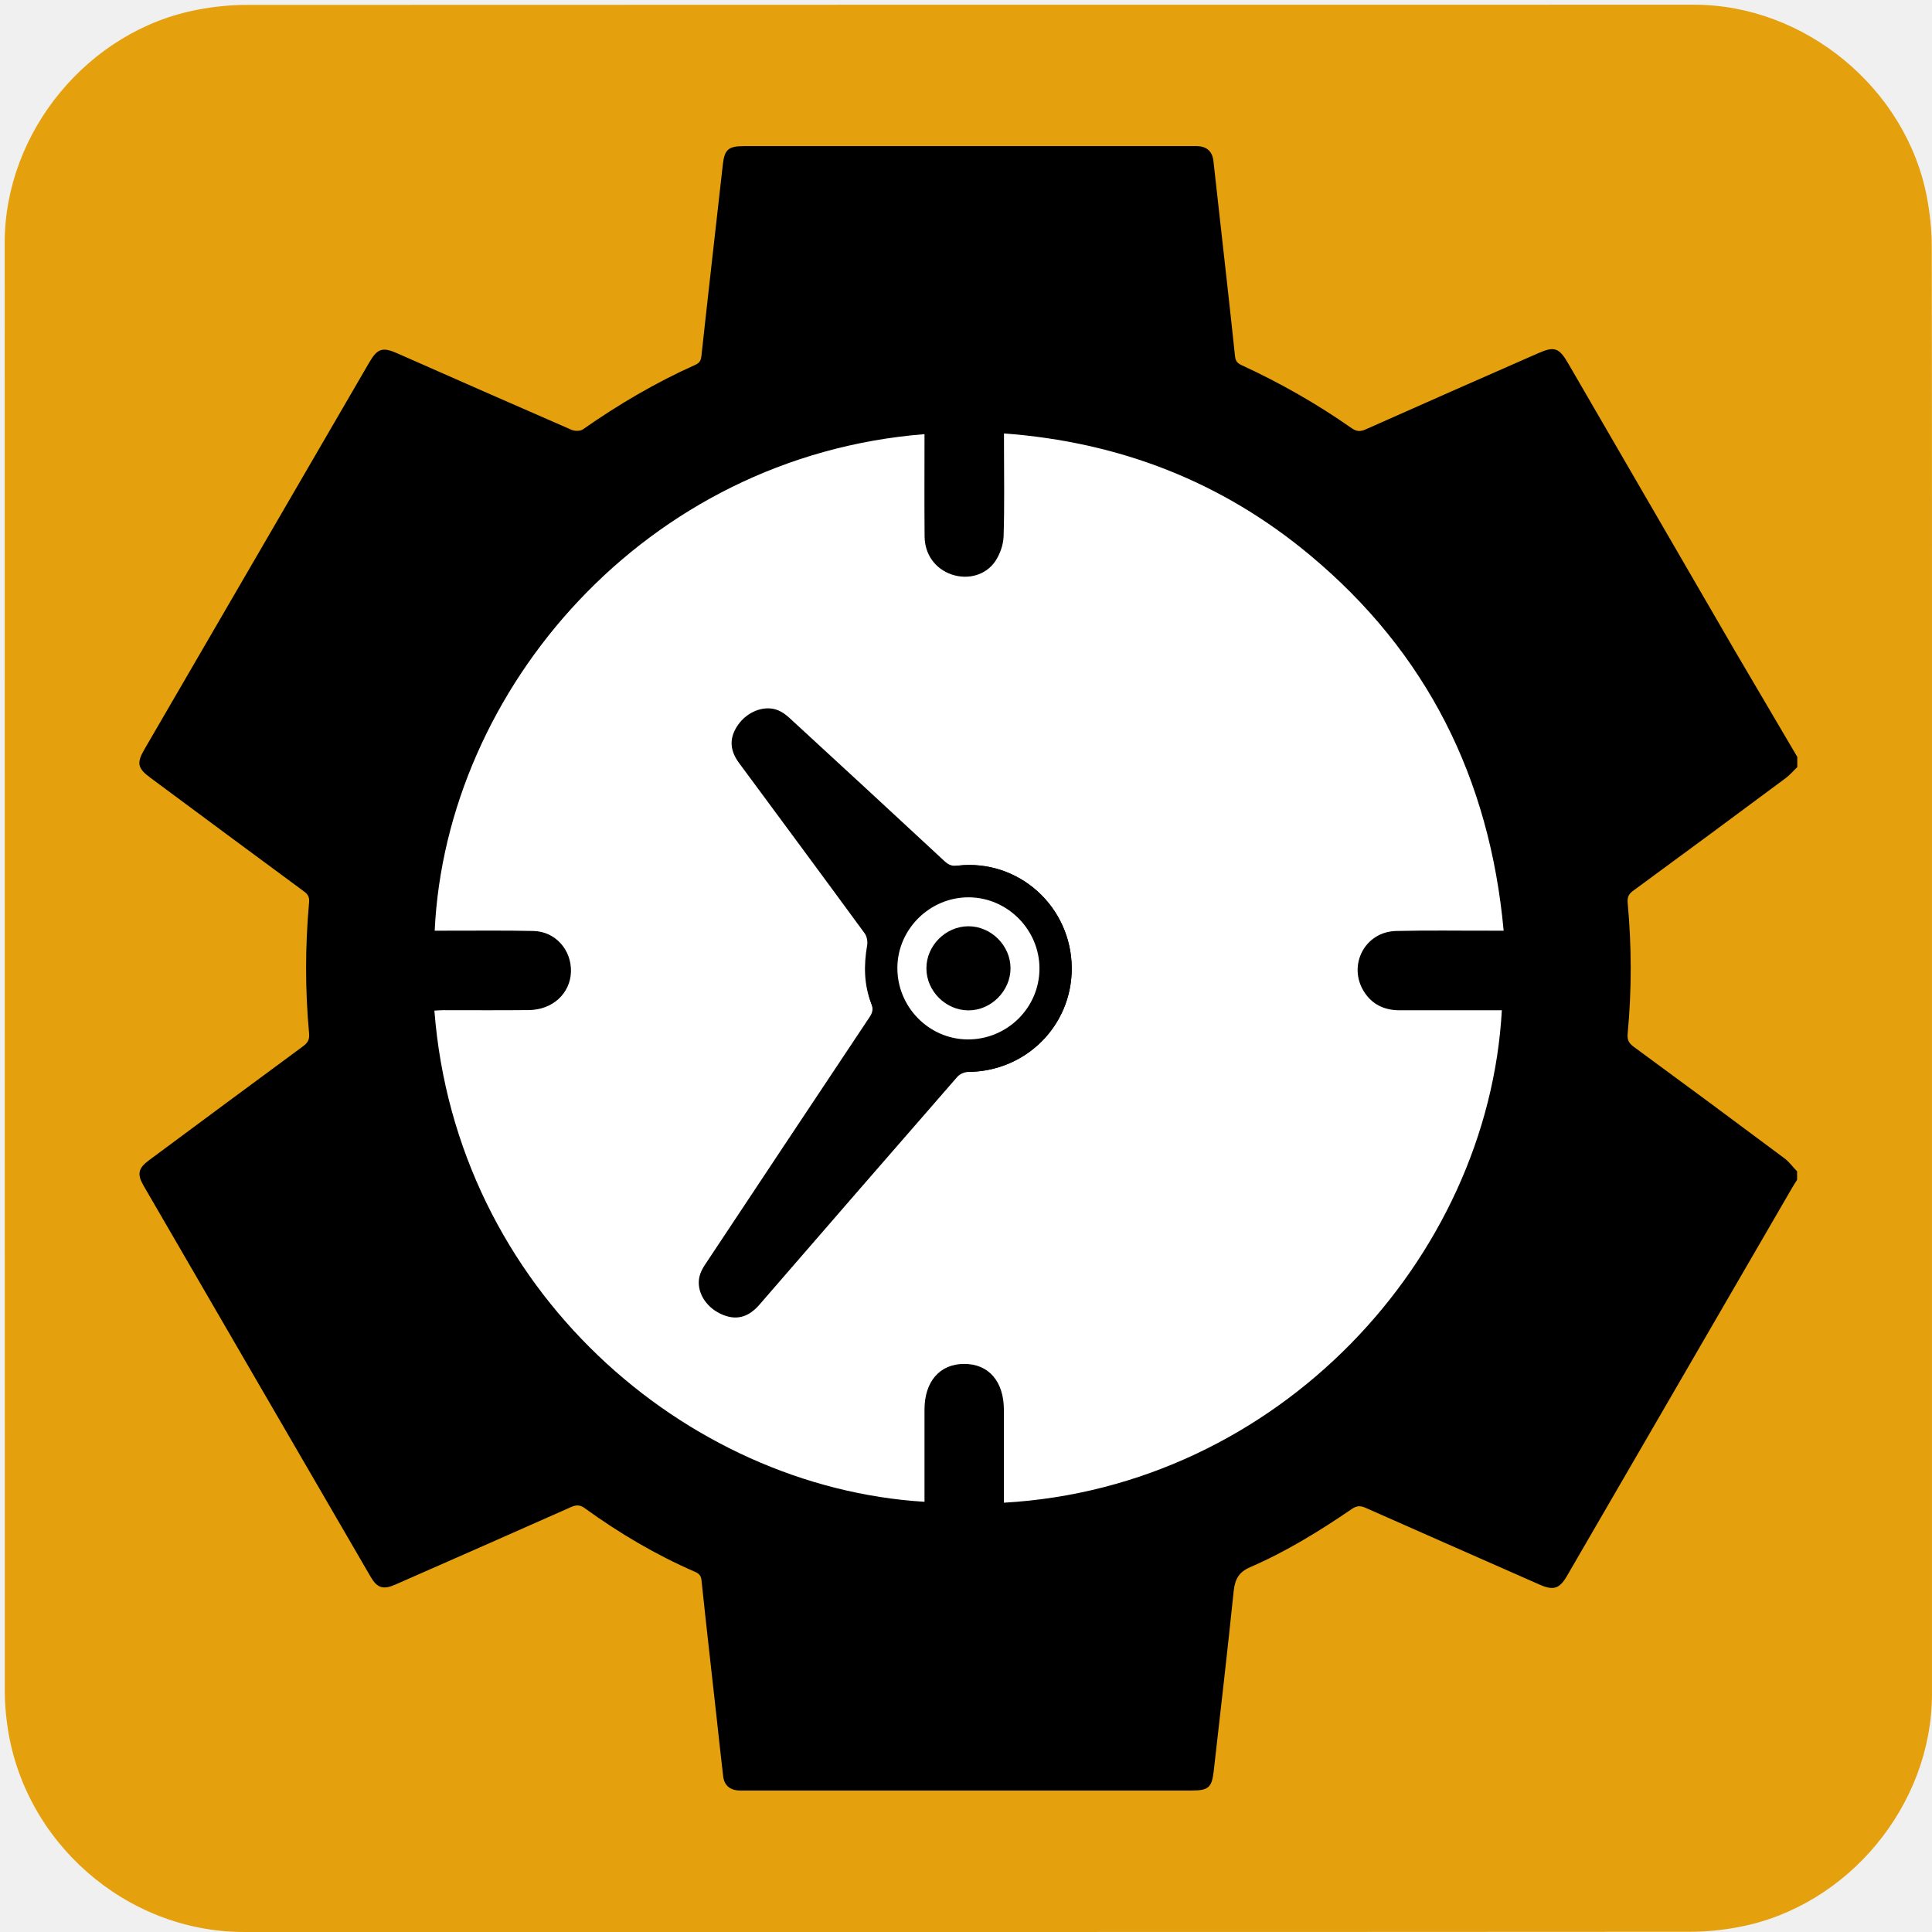
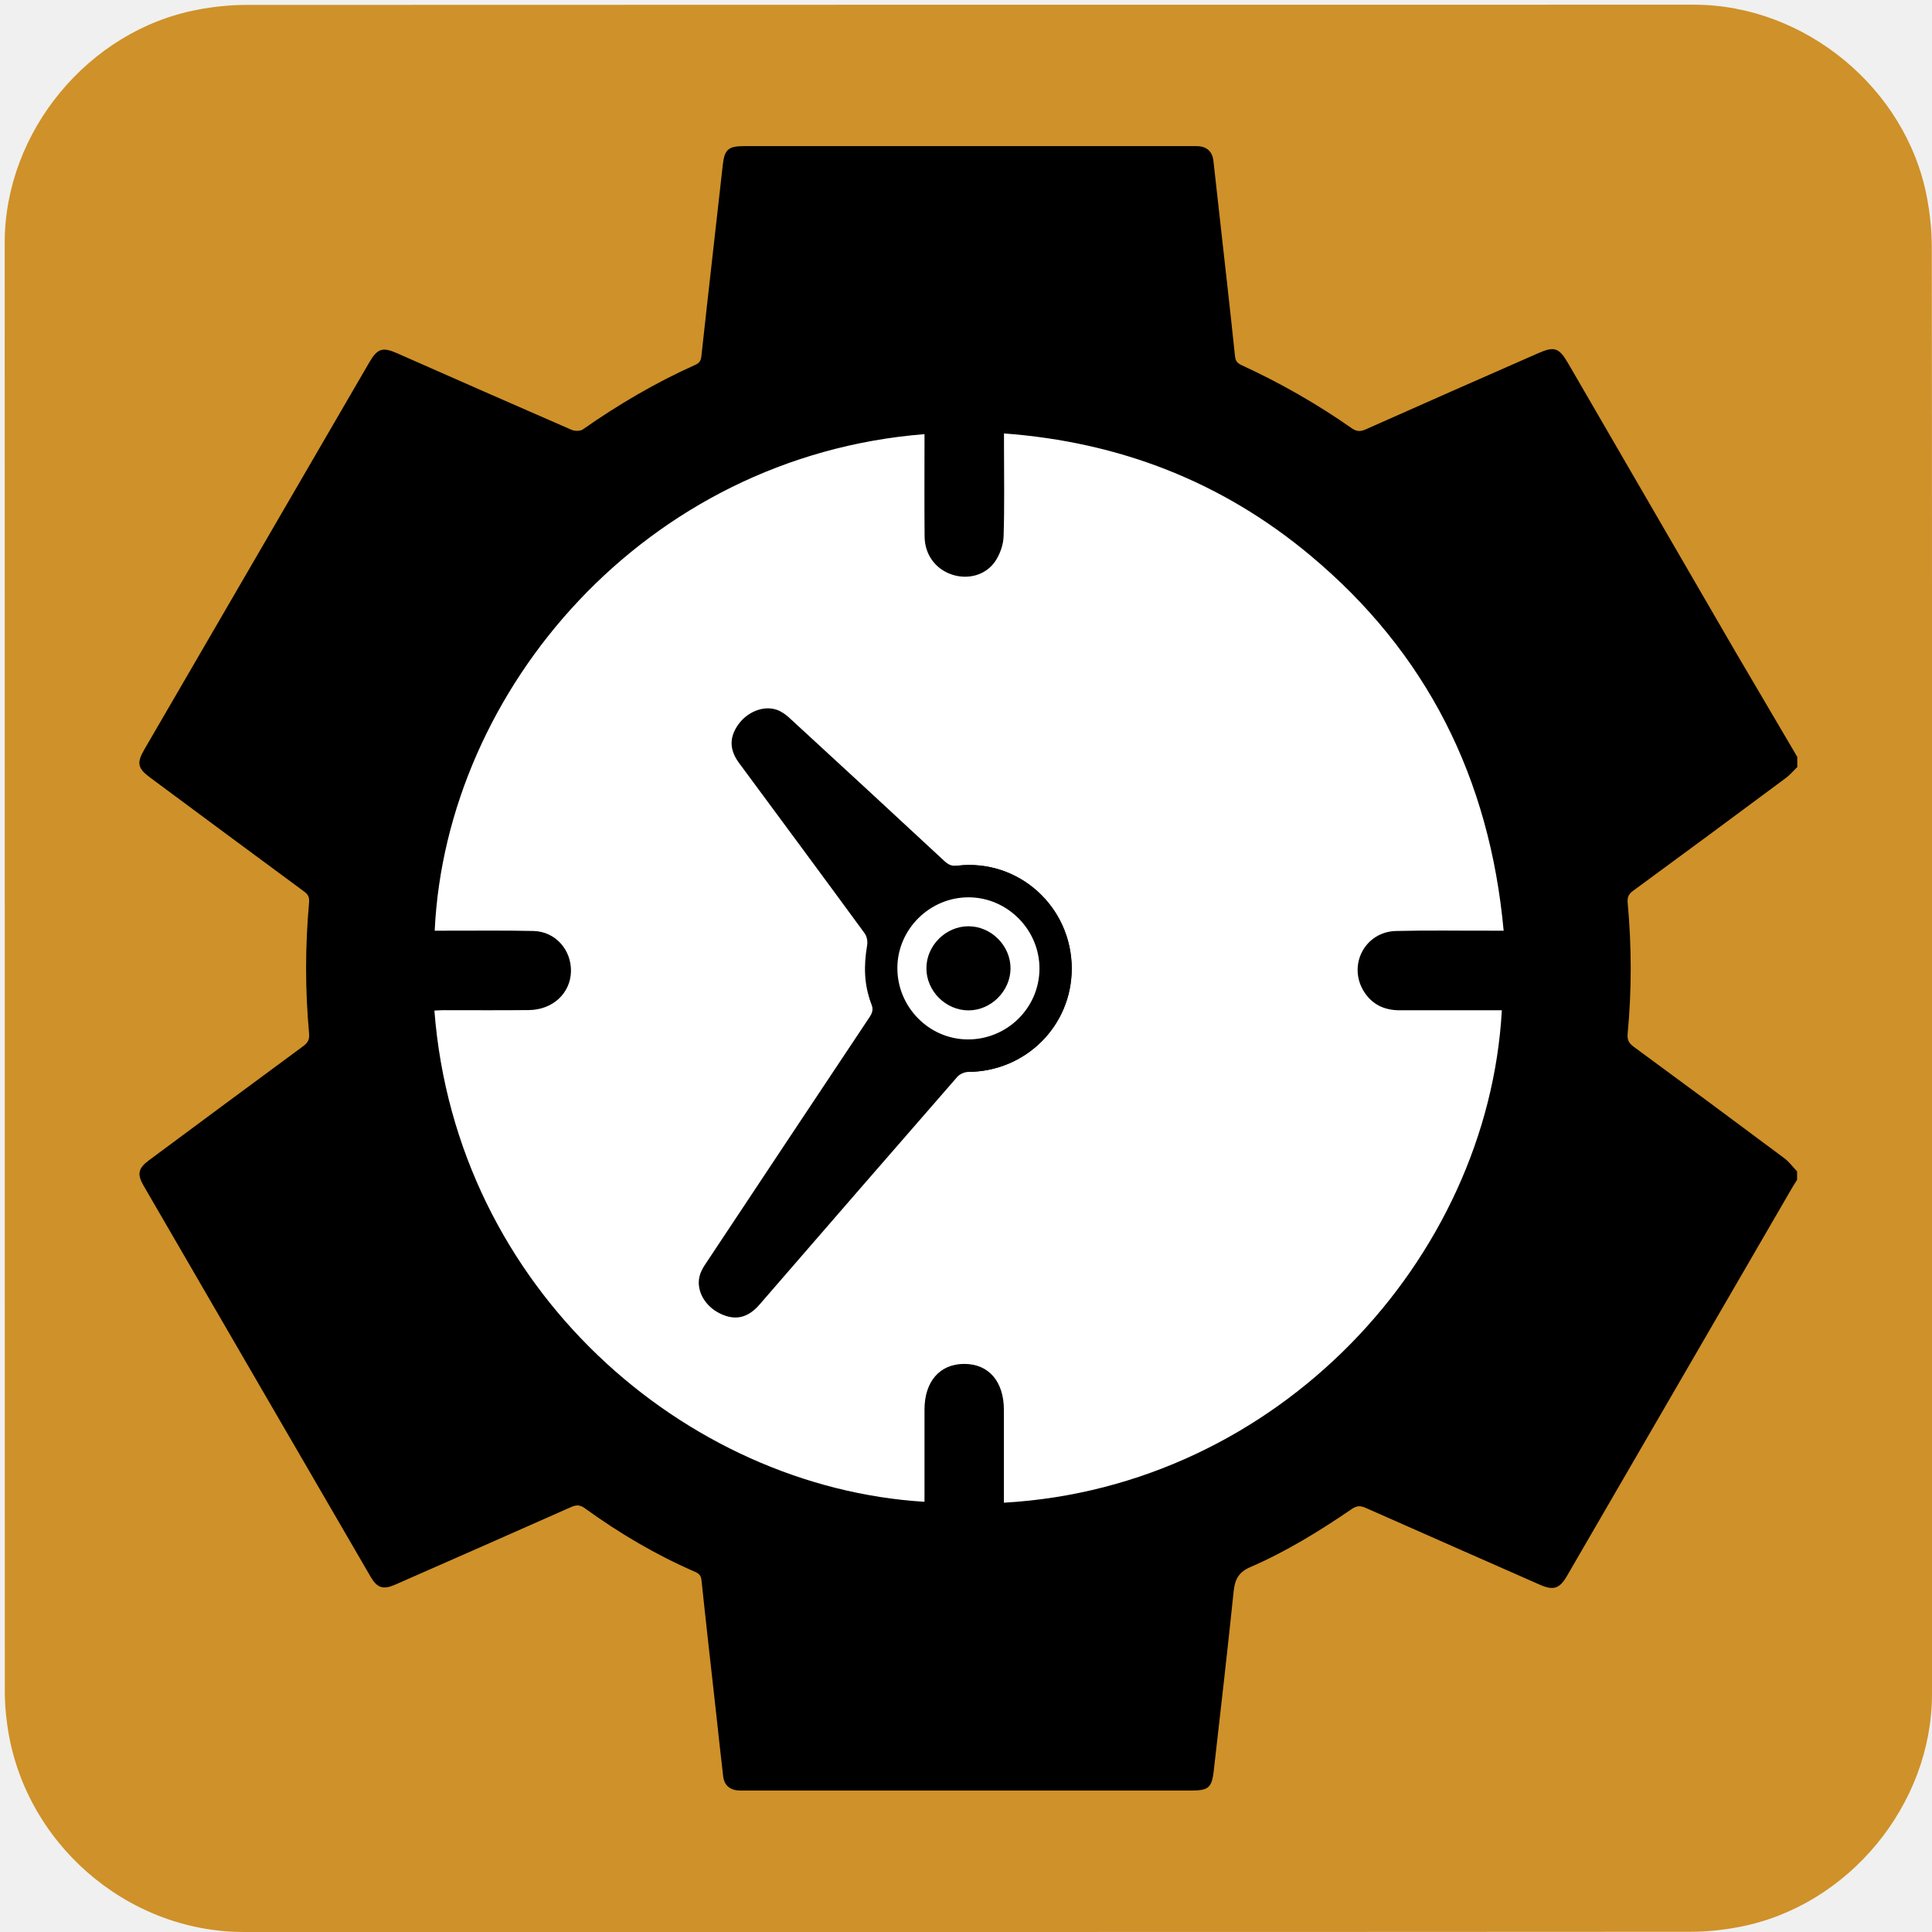
<svg xmlns="http://www.w3.org/2000/svg" id="productivity" viewBox="0 0 769 769" width="500" height="500" shape-rendering="geometricPrecision" text-rendering="geometricPrecision">
  <style>
    @keyframes minute_hand_animation__tr{0%{transform:translate(318.98px,682.16px) rotate(0deg)}to{transform:translate(318.98px,682.16px) rotate(21600deg)}}@keyframes hour_hand_animation__tr{0%{transform:translate(318.98px,682.16px) rotate(0deg)}to{transform:translate(318.98px,682.16px) rotate(360deg)}}#minute_hand_animation{animation:minute_hand_animation__tr 30000ms linear infinite normal forwards}#hour_hand_animation{animation:hour_hand_animation__tr 30000ms linear infinite normal forwards}
  </style>
  <g id="background" transform="matrix(4 0 0 4 -890.486 -2343.246)">
-     <path id="square" d="M414.87 682.19v72.19c0 11.03-8.32 21.11-19.18 23.18-1.61.31-3.27.48-4.9.48-47.97.03-95.93.02-143.9.02-11.76 0-22.02-9.02-23.56-20.72a23.27 23.27 0 01-.23-3.12c-.01-48.09-.01-96.18-.01-144.26 0-11.03 8.32-21.12 19.18-23.18 1.61-.31 3.27-.48 4.9-.48 48.01-.02 96.02-.02 144.02-.02 11.03 0 21.13 8.33 23.18 19.18.3 1.61.48 3.27.48 4.9.03 23.94.02 47.88.02 71.83z" fill="#e5a00d" stroke="none" stroke-width="1" />
+     <path id="square" d="M414.87 682.19v72.19c0 11.03-8.32 21.11-19.18 23.18-1.61.31-3.27.48-4.9.48-47.97.03-95.93.02-143.9.02-11.76 0-22.02-9.02-23.56-20.72a23.27 23.27 0 01-.23-3.12c-.01-48.09-.01-96.18-.01-144.26 0-11.03 8.32-21.12 19.18-23.18 1.61-.31 3.27-.48 4.9-.48 48.01-.02 96.02-.02 144.02-.02 11.03 0 21.13 8.33 23.18 19.18.3 1.61.48 3.27.48 4.9.03 23.94.02 47.88.02 71.83z" fill="#cf9129" stroke="none" stroke-width="1" />
  </g>
  <g id="clock_top" transform="matrix(4 0 0 4 -890.458 -2343.236)">
    <g id="clock_group">
      <path id="clock_border" d="M401.46 661.13v1.01c-.38.36-.72.77-1.13 1.08-5.06 3.76-10.13 7.51-15.22 11.24-.45.33-.57.65-.53 1.18.4 4.34.41 8.68 0 13.02-.06.61.11.95.6 1.31 5.02 3.68 10.02 7.38 15 11.1.48.36.84.87 1.26 1.3v.84c-.16.26-.33.51-.48.77-7.47 12.88-14.95 25.76-22.42 38.65-.74 1.27-1.34 1.47-2.7.87-5.78-2.55-11.57-5.09-17.34-7.65-.52-.23-.89-.21-1.36.11-3.22 2.2-6.53 4.24-10.11 5.79-1.12.48-1.52 1.18-1.65 2.35-.62 5.99-1.31 11.97-1.99 17.95-.19 1.64-.53 1.93-2.19 1.93h-36.94c-2.66 0-5.33.01-7.99 0-.98 0-1.58-.49-1.69-1.39-.24-2.03-.46-4.06-.68-6.09-.5-4.48-1.01-8.96-1.48-13.44-.05-.47-.25-.67-.64-.84-3.9-1.69-7.53-3.84-10.96-6.32-.46-.34-.83-.37-1.37-.13-5.82 2.59-11.66 5.15-17.5 7.72-1.21.53-1.8.34-2.45-.77-7.54-12.97-15.07-25.95-22.6-38.93-.66-1.14-.53-1.73.52-2.51 5.11-3.79 10.22-7.58 15.34-11.35.48-.35.67-.67.61-1.3-.4-4.34-.39-8.68 0-13.02.05-.52-.1-.8-.51-1.1-5.1-3.75-10.18-7.53-15.27-11.3-1.28-.94-1.4-1.46-.62-2.81 7.47-12.85 14.94-25.7 22.41-38.56.79-1.35 1.3-1.52 2.75-.88 5.78 2.55 11.56 5.1 17.36 7.62.32.14.86.14 1.12-.04 3.54-2.48 7.25-4.66 11.2-6.43.41-.18.55-.42.6-.87.69-6.35 1.42-12.69 2.13-19.04.17-1.51.55-1.85 2.1-1.85H341.66c1.02 0 1.59.51 1.7 1.47.23 2 .45 4.01.67 6.01.5 4.48 1.01 8.96 1.48 13.44.05.46.23.67.62.86 3.85 1.77 7.52 3.86 10.99 6.29.46.32.83.36 1.36.13 5.72-2.55 11.45-5.07 17.19-7.59 1.61-.71 2.08-.56 2.98.99 5.53 9.54 11.06 19.08 16.6 28.62l6.21 10.56z" fill="#000" stroke="none" stroke-width="1" />
      <path id="clock_face" d="M265.87 678.42h.99c2.95.01 5.89-.04 8.84.03 2.18.05 3.79 1.88 3.73 4.06-.07 2.16-1.83 3.79-4.2 3.81-2.83.03-5.67.01-8.5.01-.3 0-.59.03-.89.04 2.15 27.79 25.01 47.43 48.77 48.88v-.92-8.25c0-2.79 1.51-4.54 3.93-4.55 2.46-.01 3.97 1.74 3.97 4.59v9.22c27.28-1.55 48.18-24.23 49.55-49h-10.17c-1.5 0-2.73-.56-3.55-1.86-1.64-2.62.09-5.96 3.2-6.03 3.2-.08 6.4-.02 9.59-.03h1.11c-1.39-15.16-7.64-27.67-19.26-37.36-8.79-7.33-18.97-11.27-30.46-12.12v1.08c0 3.06.06 6.12-.04 9.17-.03.84-.36 1.77-.83 2.47-.96 1.41-2.75 1.86-4.35 1.31-1.62-.56-2.67-1.99-2.68-3.79-.03-3.09-.01-6.17-.01-9.26v-.91c-27.82 2.21-47.61 25.43-48.74 49.41z" fill="#FFF" stroke="none" stroke-width="1" />
      <g id="minute_hand_animation" transform="translate(318.98 682.16)">
        <path id="minute_hand" d="M329.26 682.21c-.01 5.68-4.57 10.21-10.27 10.26-.38 0-.87.21-1.12.5-6.58 7.54-13.13 15.1-19.69 22.67-1.14 1.31-2.39 1.61-3.89.89-1.5-.72-2.39-2.23-2.08-3.66.09-.42.31-.84.55-1.2 5.45-8.22 10.9-16.42 16.37-24.63.3-.45.41-.81.19-1.36-.74-1.87-.932-6.47 1.905-10.365 2.58-3.122 6.095-3.295 6.675-3.365 6.08-.7 11.37 4.1 11.36 10.26z" transform="translate(-318.98 -682.16)" fill="#000" stroke="none" stroke-width="1" />
      </g>
      <g id="hour_hand_animation" transform="translate(318.98 682.16)">
        <path id="hour_hand" d="M329.26 682.21c-.01 5.68-4.57 10.21-10.27 10.26-.38 0-3.527.3-6.502-2.148-2.474-2.036-2.948-4.092-3.168-4.642-.74-1.87-.76-3.81-.42-5.79.07-.38-.02-.9-.24-1.2-4.15-5.67-8.34-11.32-12.52-16.98-.94-1.28-.97-2.52-.07-3.79.89-1.26 2.49-1.93 3.81-1.49.46.15.9.46 1.26.79 5.16 4.74 10.31 9.5 15.45 14.27.39.36.73.53 1.31.46 6.08-.7 11.37 4.1 11.36 10.26z" transform="translate(-318.98 -682.16)" fill="#000" stroke="none" stroke-width="1" />
      </g>
      <path id="inner_circle1" d="M311.91 682.09c.03-3.85 3.26-7.02 7.13-6.99 3.85.03 7.03 3.25 7.01 7.12-.02 3.9-3.25 7.06-7.18 7.02-3.85-.04-6.99-3.26-6.96-7.15z" fill="#FFF" stroke="none" stroke-width="1" />
      <path id="inner_circle2" d="M318.98 677.98c2.26 0 4.19 1.92 4.19 4.18 0 2.25-1.93 4.19-4.18 4.19-2.26 0-4.19-1.92-4.19-4.18-.01-2.26 1.92-4.19 4.18-4.19z" fill="#000" stroke="none" stroke-width="1" />
    </g>
  </g>
</svg>
